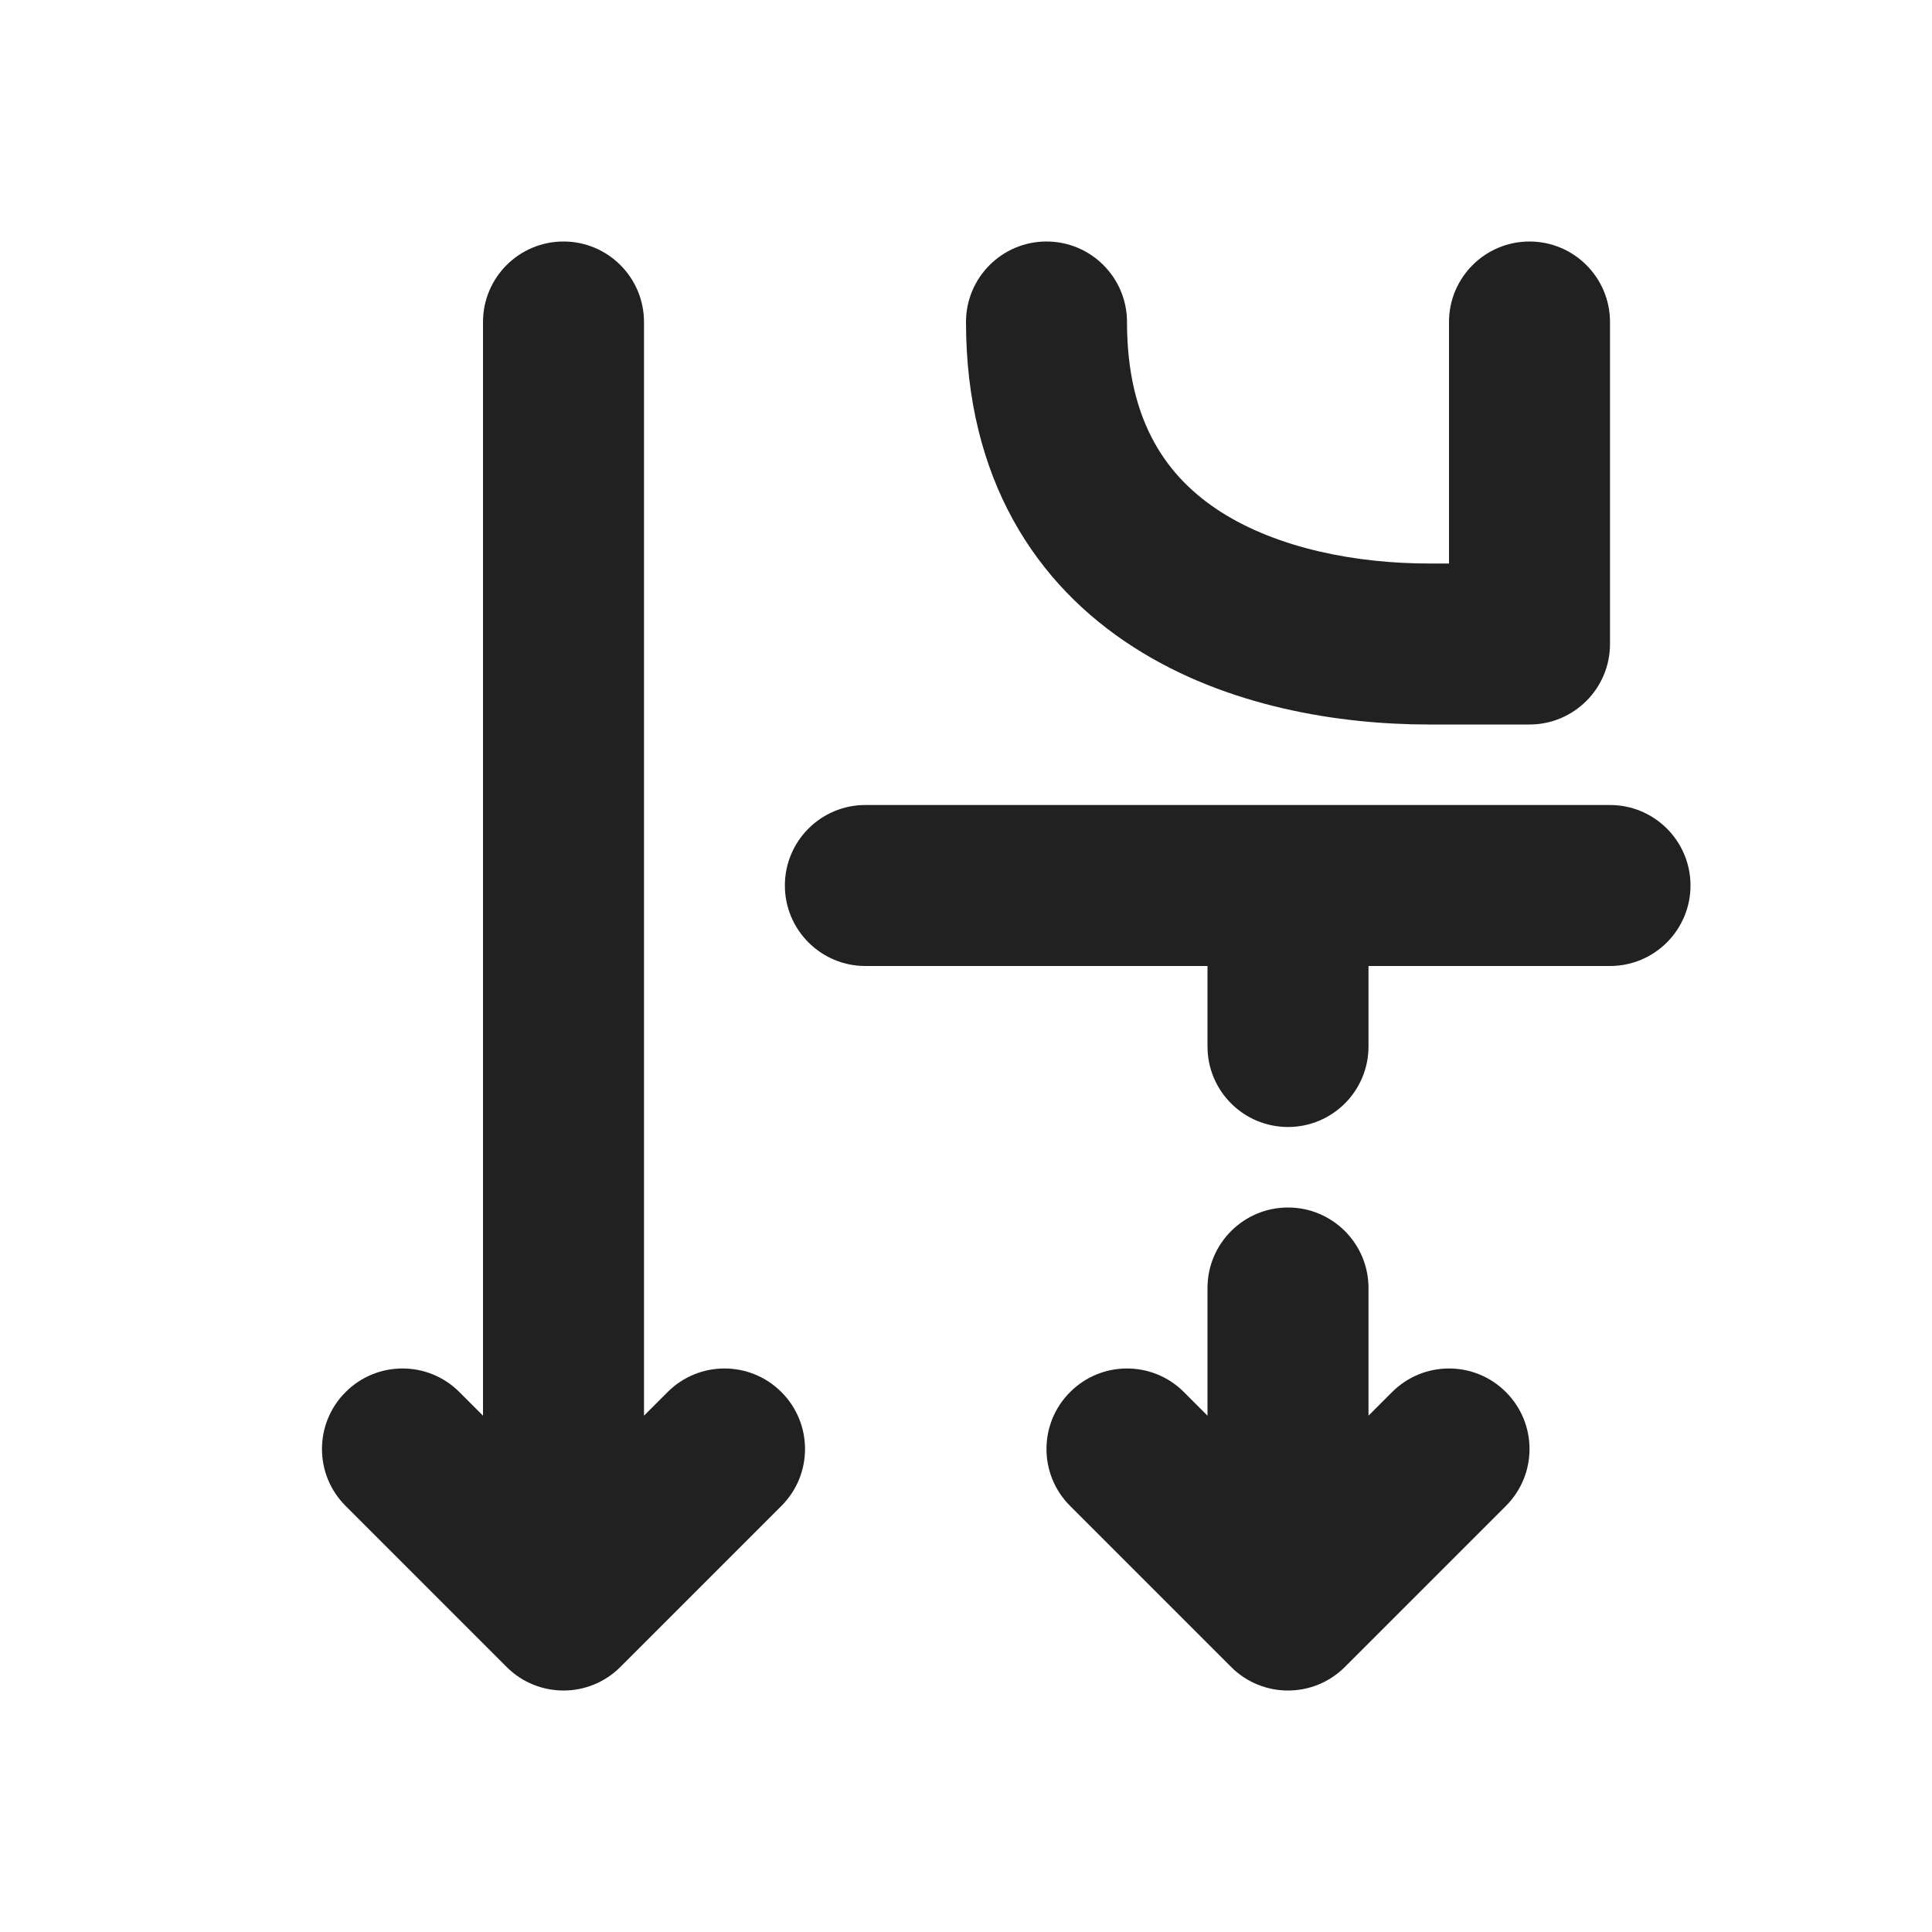
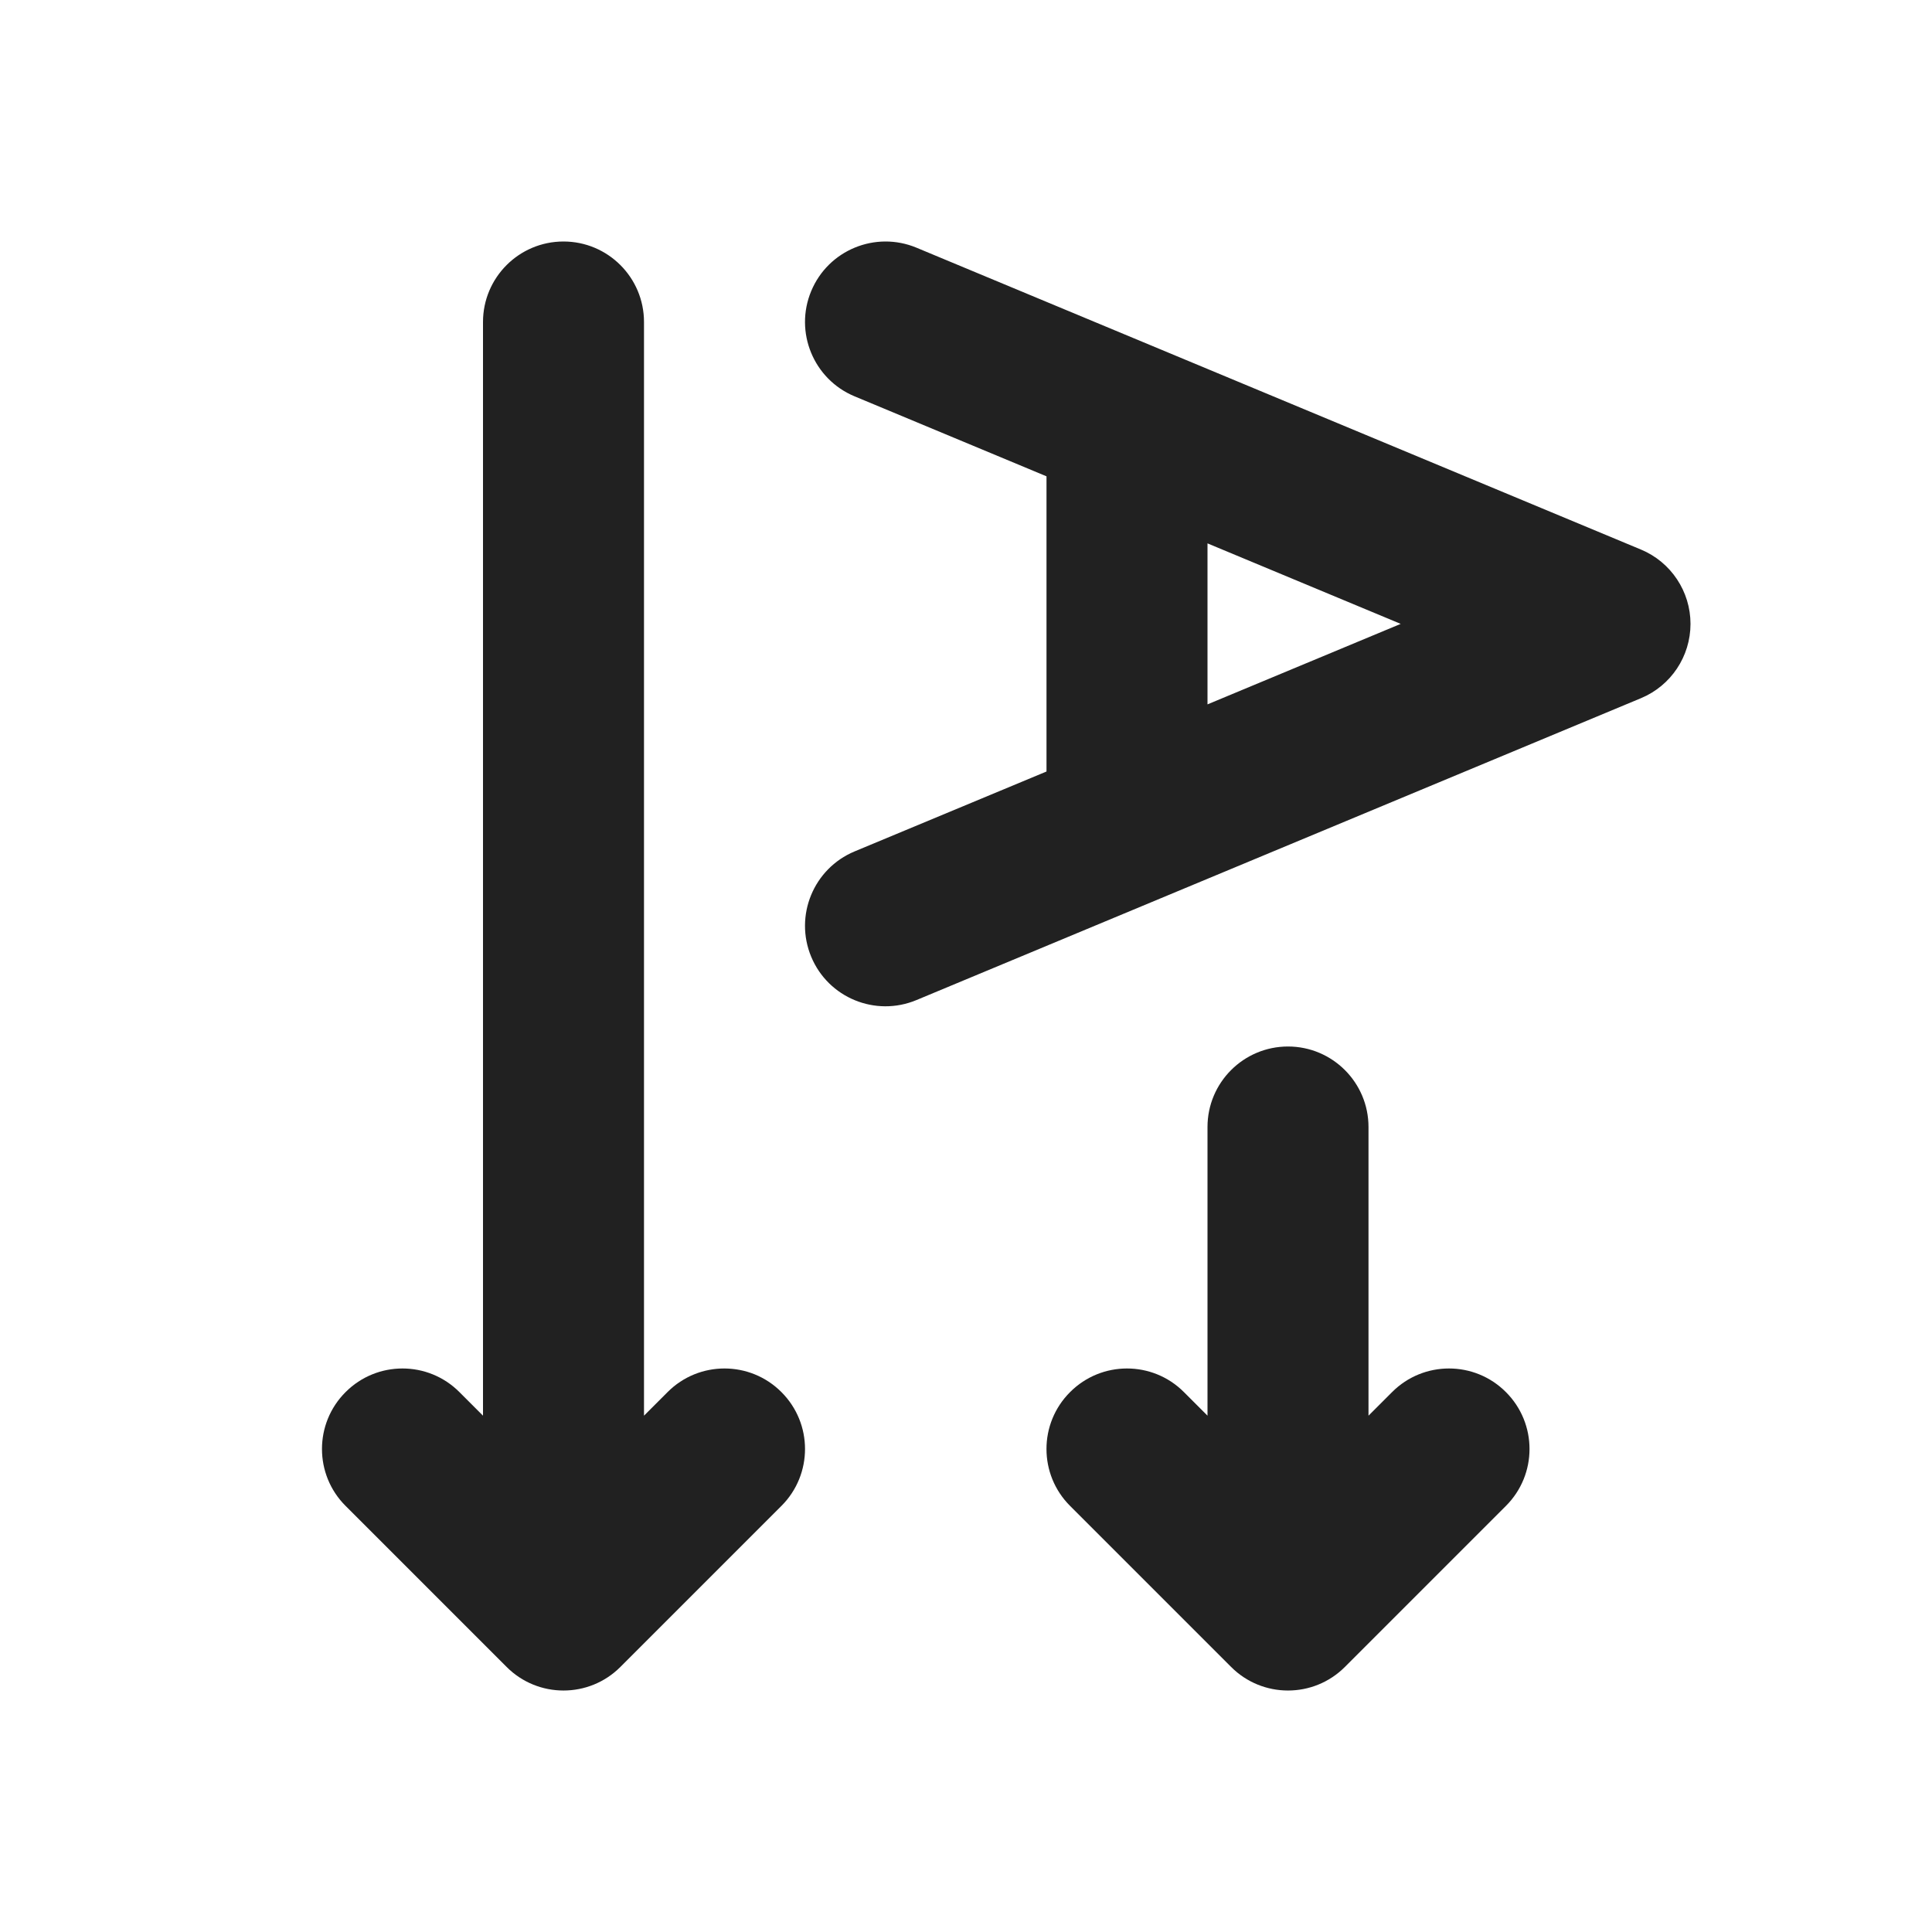
<svg xmlns="http://www.w3.org/2000/svg" width="24" height="24" viewBox="0 0 24 24" fill="none">
-   <path d="M4.293 17.293C3.902 17.683 3.902 18.317 4.293 18.707L6.293 20.707C6.683 21.098 7.317 21.098 7.707 20.707L9.707 18.707C10.098 18.317 10.098 17.683 9.707 17.293C9.317 16.902 8.683 16.902 8.293 17.293L8 17.586V4C8 3.448 7.552 3 7 3C6.448 3 6 3.448 6 4V17.586L5.707 17.293C5.317 16.902 4.683 16.902 4.293 17.293ZM13.293 18.707C12.902 18.317 12.902 17.683 13.293 17.293C13.683 16.902 14.317 16.902 14.707 17.293L15 17.586V16C15 15.448 15.448 15 16 15C16.552 15 17 15.448 17 16V17.586L17.293 17.293C17.683 16.902 18.317 16.902 18.707 17.293C19.098 17.683 19.098 18.317 18.707 18.707L16.707 20.707C16.317 21.098 15.683 21.098 15.293 20.707L13.293 18.707ZM20 12C20.552 12 21 11.552 21 11C21 10.448 20.552 10 20 10H10.75C10.198 10 9.75 10.448 9.75 11C9.75 11.552 10.198 12 10.75 12H15V13C15 13.552 15.448 14 16 14C16.552 14 17 13.552 17 13V12H20ZM20 4C20 3.448 19.552 3 19 3C18.448 3 18 3.448 18 4V7H17.75C16.855 7 15.881 6.816 15.164 6.358C14.511 5.939 14 5.255 14 4C14 3.448 13.552 3 13 3C12.448 3 12 3.448 12 4C12 5.945 12.864 7.261 14.086 8.042C15.244 8.784 16.645 9 17.75 9H19C19.552 9 20 8.552 20 8V4Z" fill="#212121" />
+   <path d="M20.385 8.673L11.385 12.423C10.875 12.636 10.289 12.395 10.077 11.885C9.865 11.375 10.106 10.79 10.615 10.577L13 9.584V5.917L10.615 4.923C10.106 4.711 9.865 4.125 10.077 3.616C10.289 3.106 10.875 2.865 11.385 3.077L20.385 6.827C20.757 6.982 21 7.347 21 7.75C21 8.154 20.757 8.518 20.385 8.673ZM15 8.75L17.4 7.75L15 6.75V8.75ZM8 4C8 3.448 7.552 3 7 3C6.448 3 6 3.448 6 4V17.586L5.707 17.293C5.317 16.902 4.683 16.902 4.293 17.293C3.902 17.683 3.902 18.317 4.293 18.707L6.293 20.707C6.683 21.098 7.317 21.098 7.707 20.707L9.707 18.707C10.098 18.317 10.098 17.683 9.707 17.293C9.317 16.902 8.683 16.902 8.293 17.293L8 17.586V4ZM16 13C15.448 13 15 13.448 15 14V17.586L14.707 17.293C14.317 16.902 13.683 16.902 13.293 17.293C12.902 17.683 12.902 18.317 13.293 18.707L15.293 20.707C15.683 21.098 16.317 21.098 16.707 20.707L18.707 18.707C19.098 18.317 19.098 17.683 18.707 17.293C18.317 16.902 17.683 16.902 17.293 17.293L17 17.586V14C17 13.448 16.552 13 16 13Z" fill="#212121" />
</svg>
